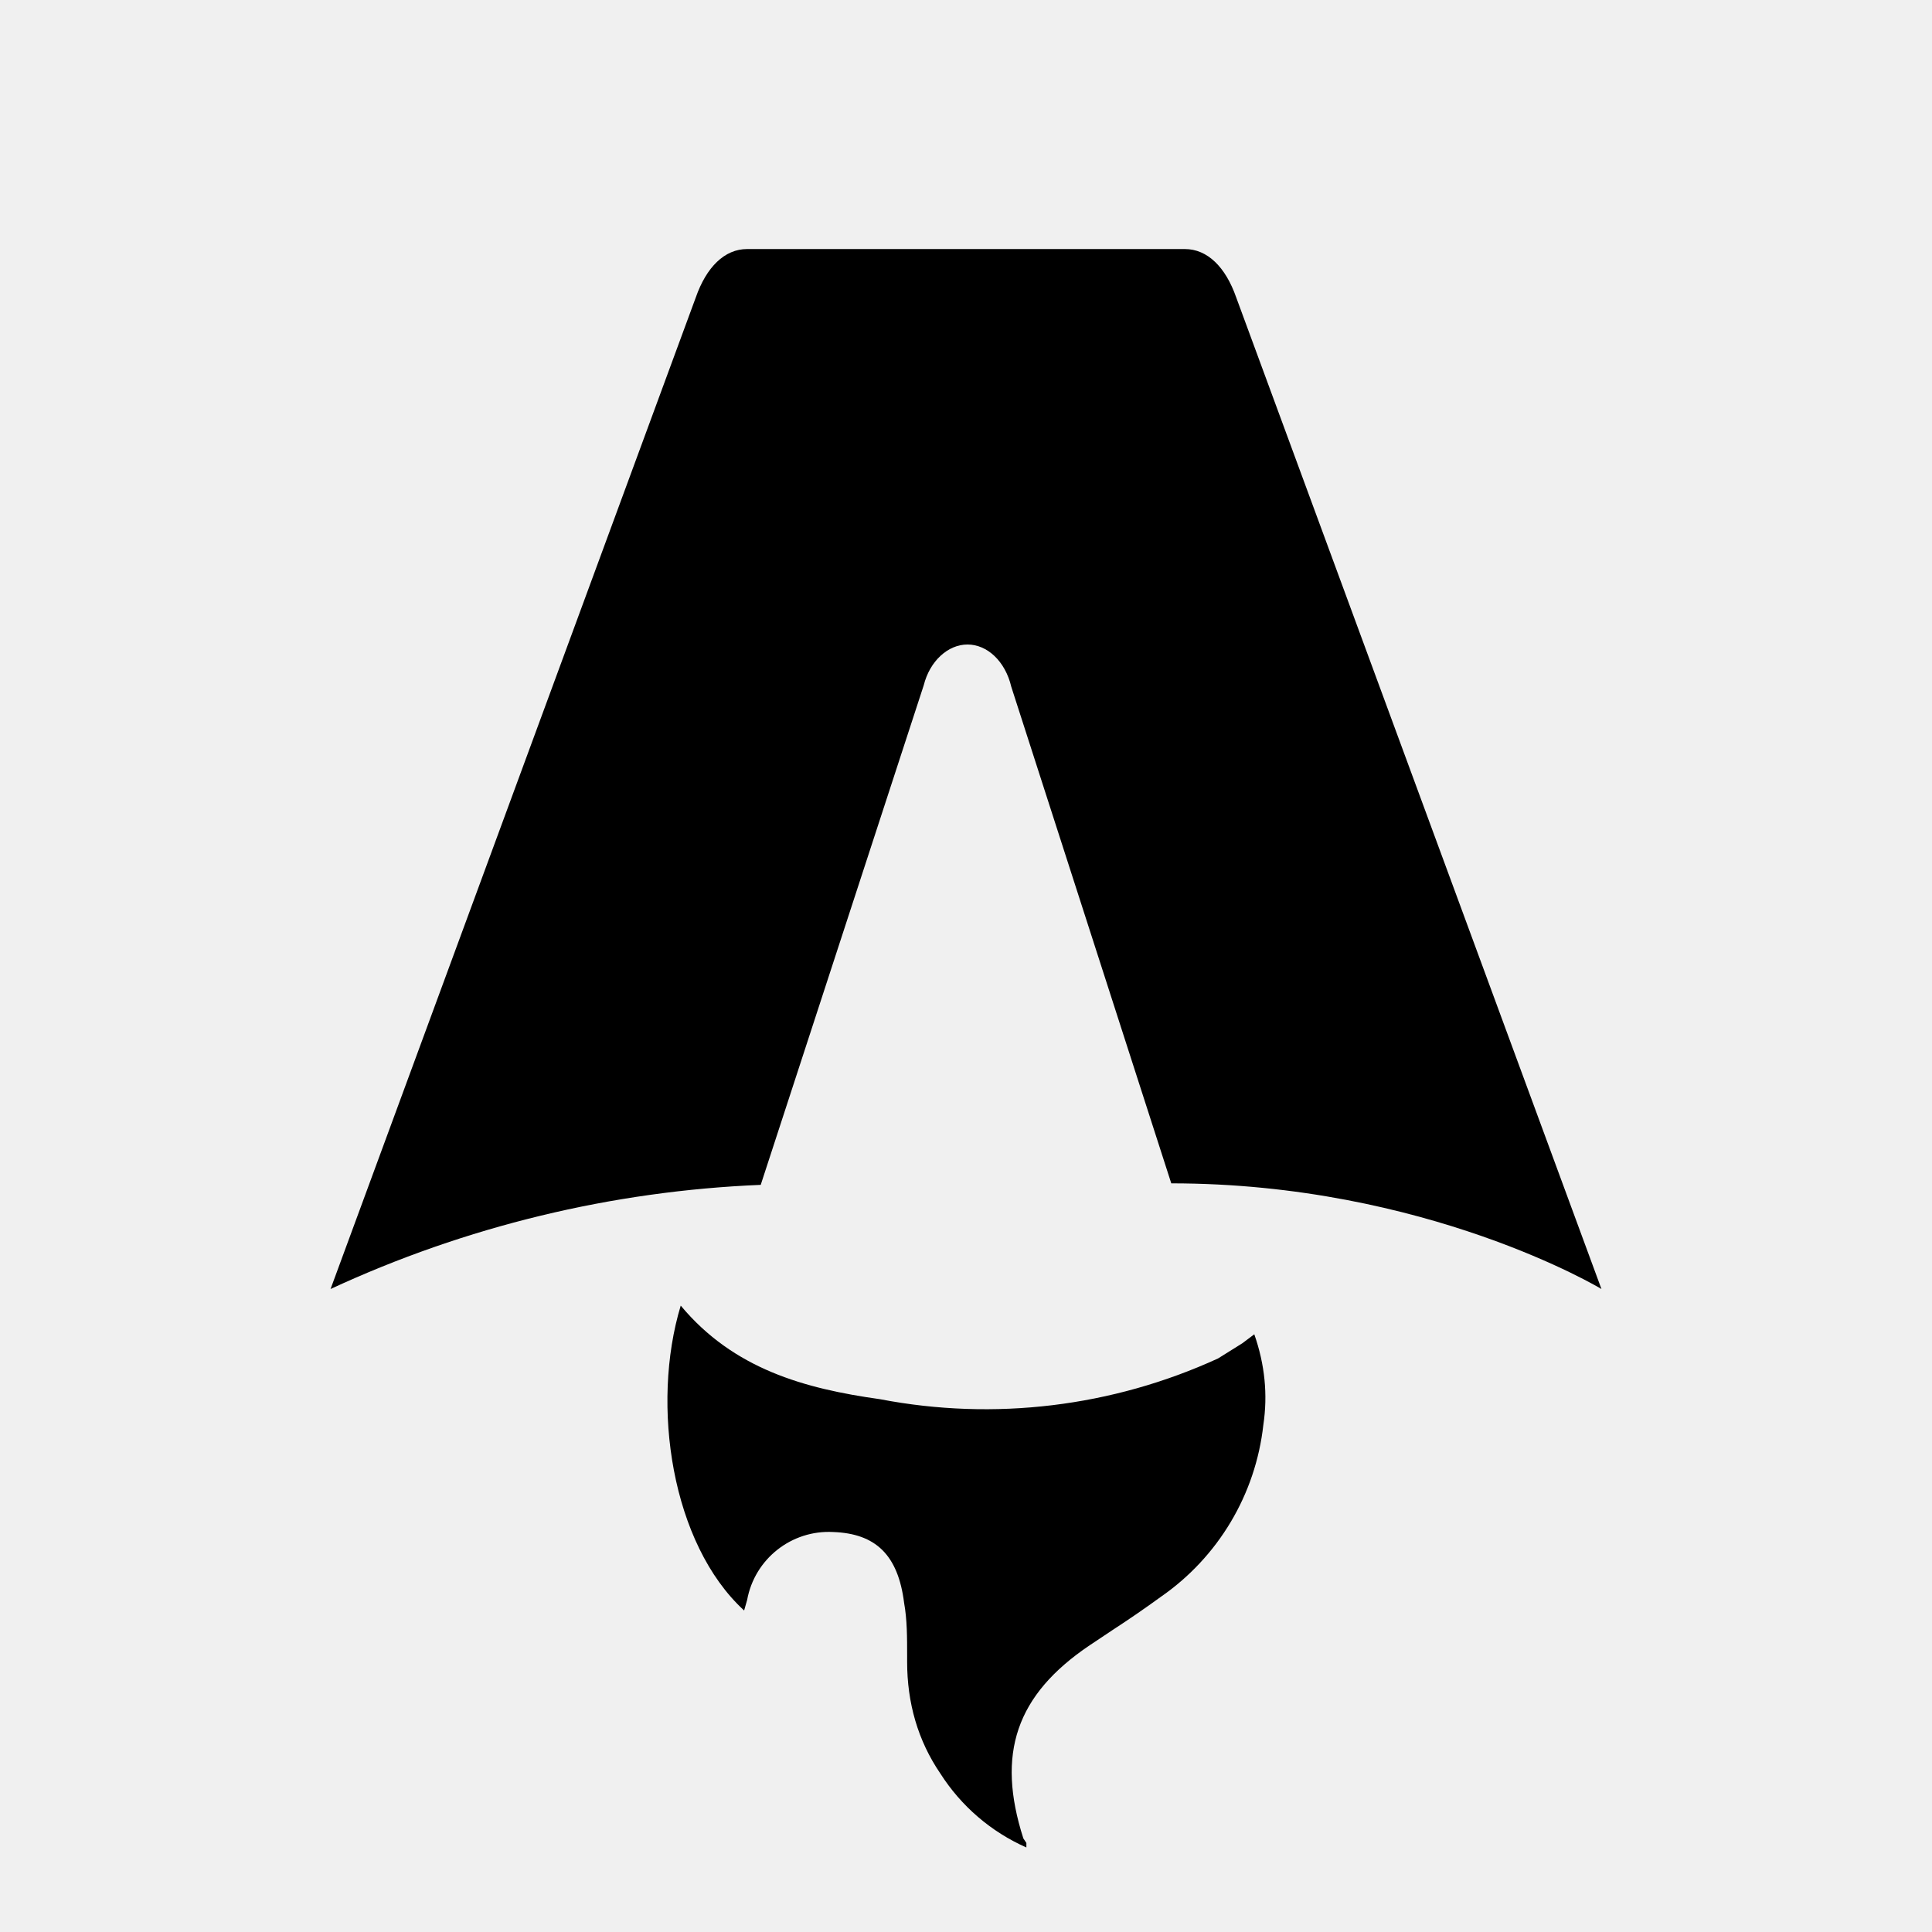
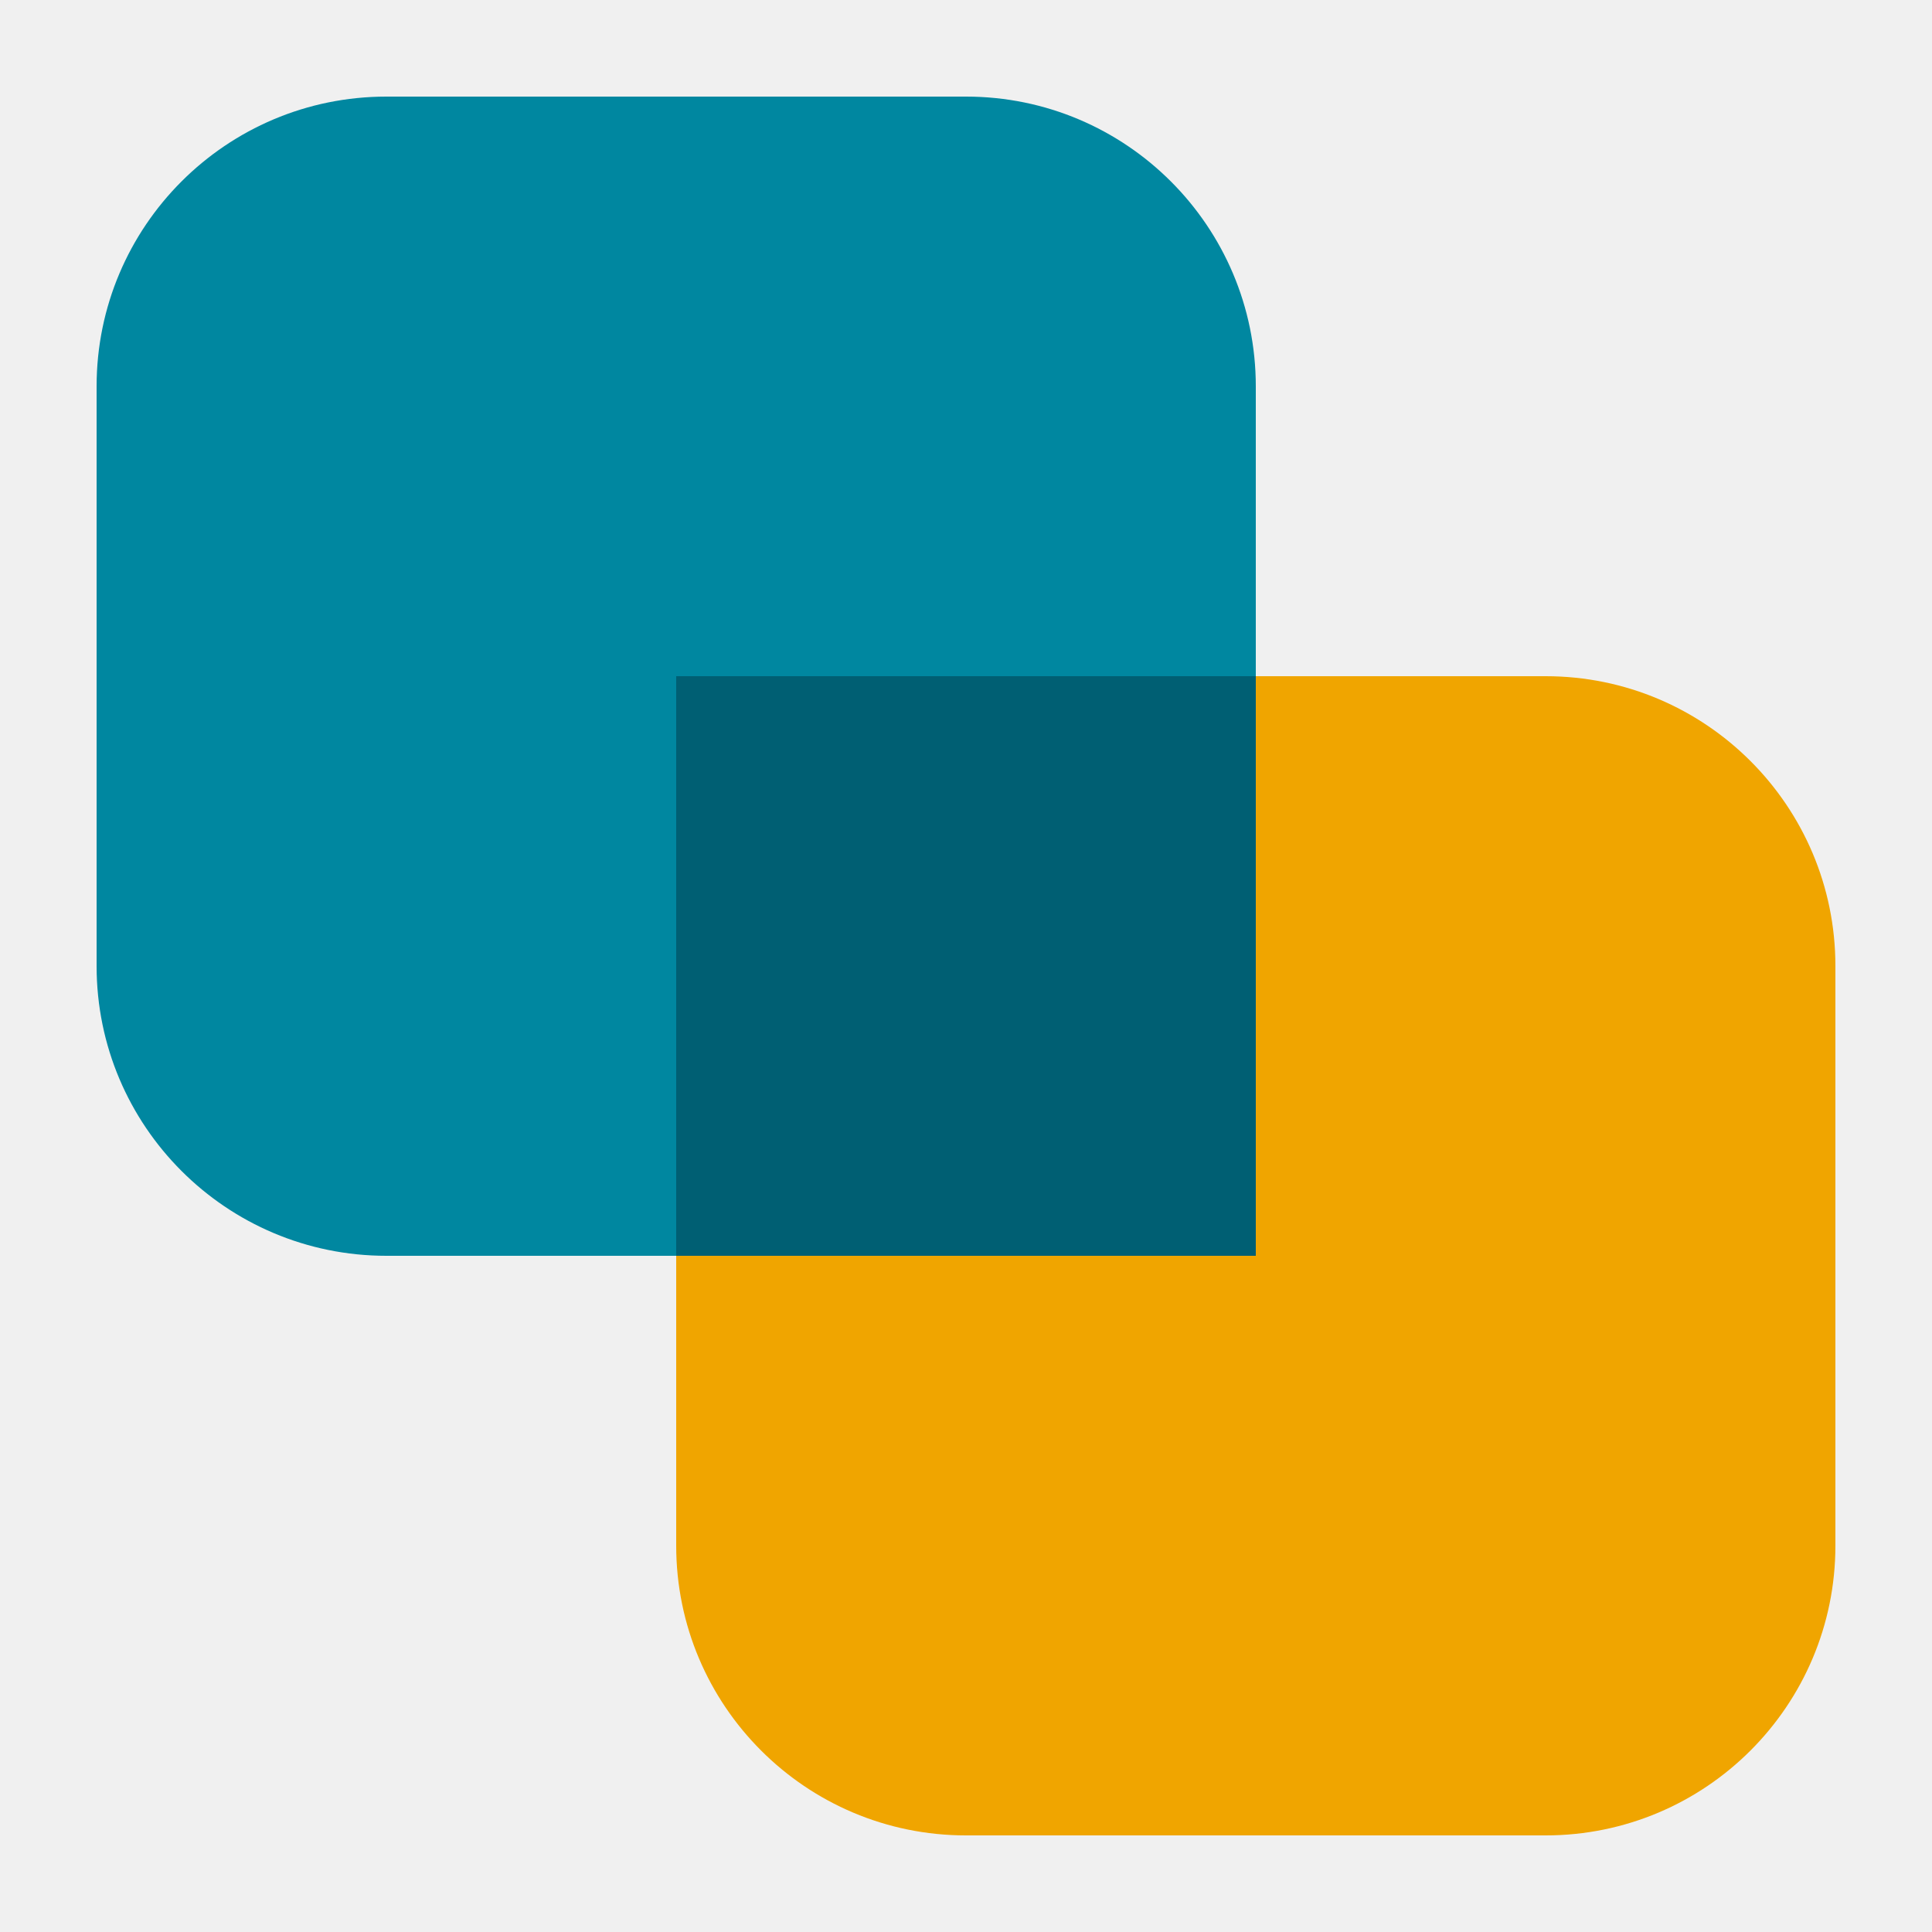
- <svg xmlns="http://www.w3.org/2000/svg" fill="none" viewBox="0 0 128 128">
-   <path d="M50.4 78.5a75.1 75.1 0 0 0-28.5 6.9l24.2-65.7c.7-2 1.9-3.2 3.4-3.2h29c1.5 0 2.7 1.2 3.4 3.2l24.2 65.7s-11.6-7-28.5-7L67 45.5c-.4-1.7-1.6-2.8-2.9-2.8-1.3 0-2.5 1.1-2.9 2.7L50.4 78.5Zm-1.1 28.2Zm-4.2-20.2c-2 6.6-.6 15.8 4.2 20.2a17.5 17.5 0 0 1 .2-.7 5.5 5.5 0 0 1 5.7-4.5c2.8.1 4.3 1.5 4.7 4.7.2 1.1.2 2.3.2 3.5v.4c0 2.7.7 5.2 2.2 7.4a13 13 0 0 0 5.7 4.9v-.3l-.2-.3c-1.8-5.6-.5-9.5 4.4-12.8l1.5-1a73 73 0 0 0 3.2-2.2 16 16 0 0 0 6.8-11.4c.3-2 .1-4-.6-6l-.8.6-1.6 1a37 37 0 0 1-22.4 2.7c-5-.7-9.7-2-13.2-6.2Z" />
-   <style>
-         path { fill: #000; }
-         @media (prefers-color-scheme: dark) {
-             path { fill: #FFF; }
-         }
-     </style>
+ <svg xmlns="http://www.w3.org/2000/svg" viewBox="0 0 40 40">
+   <rect x="2" y="2" width="24" height="24" rx="6" fill="#0087A0" />
+   <rect x="14" y="14" width="24" height="24" rx="6" fill="#F0A500" />
+   <rect x="14" y="14" width="12" height="12" fill="#005F73" />
</svg>
